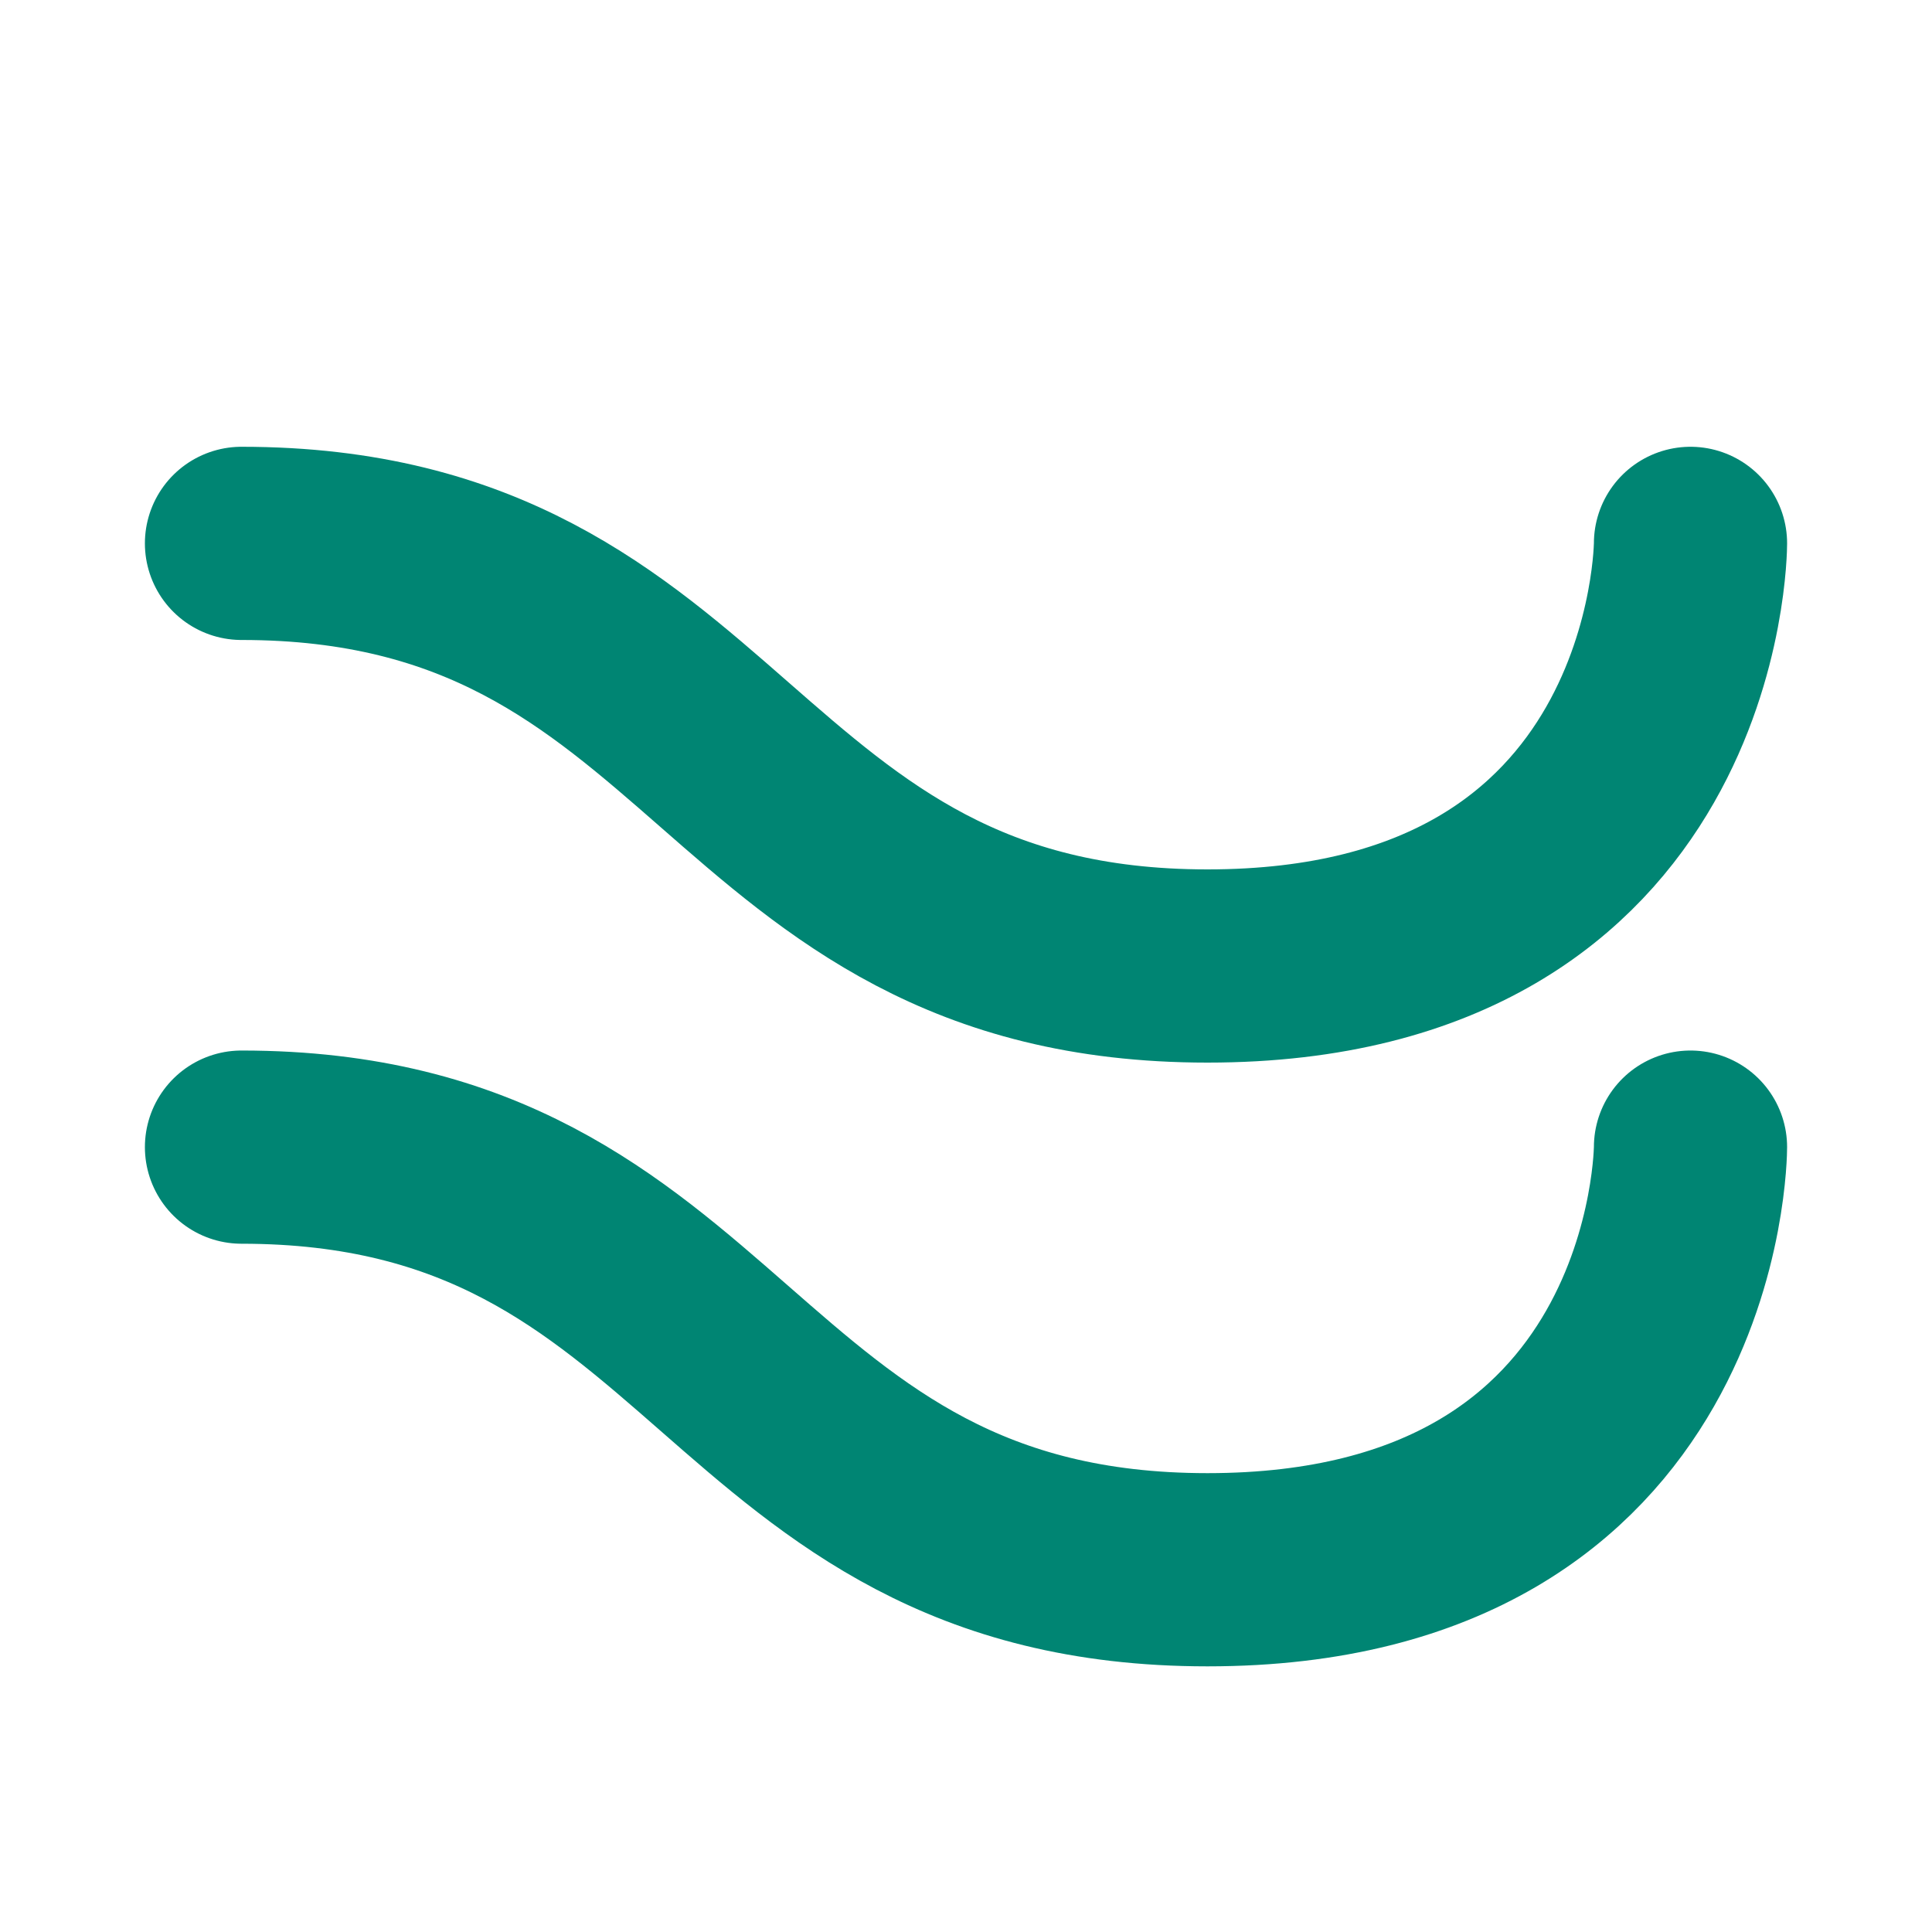
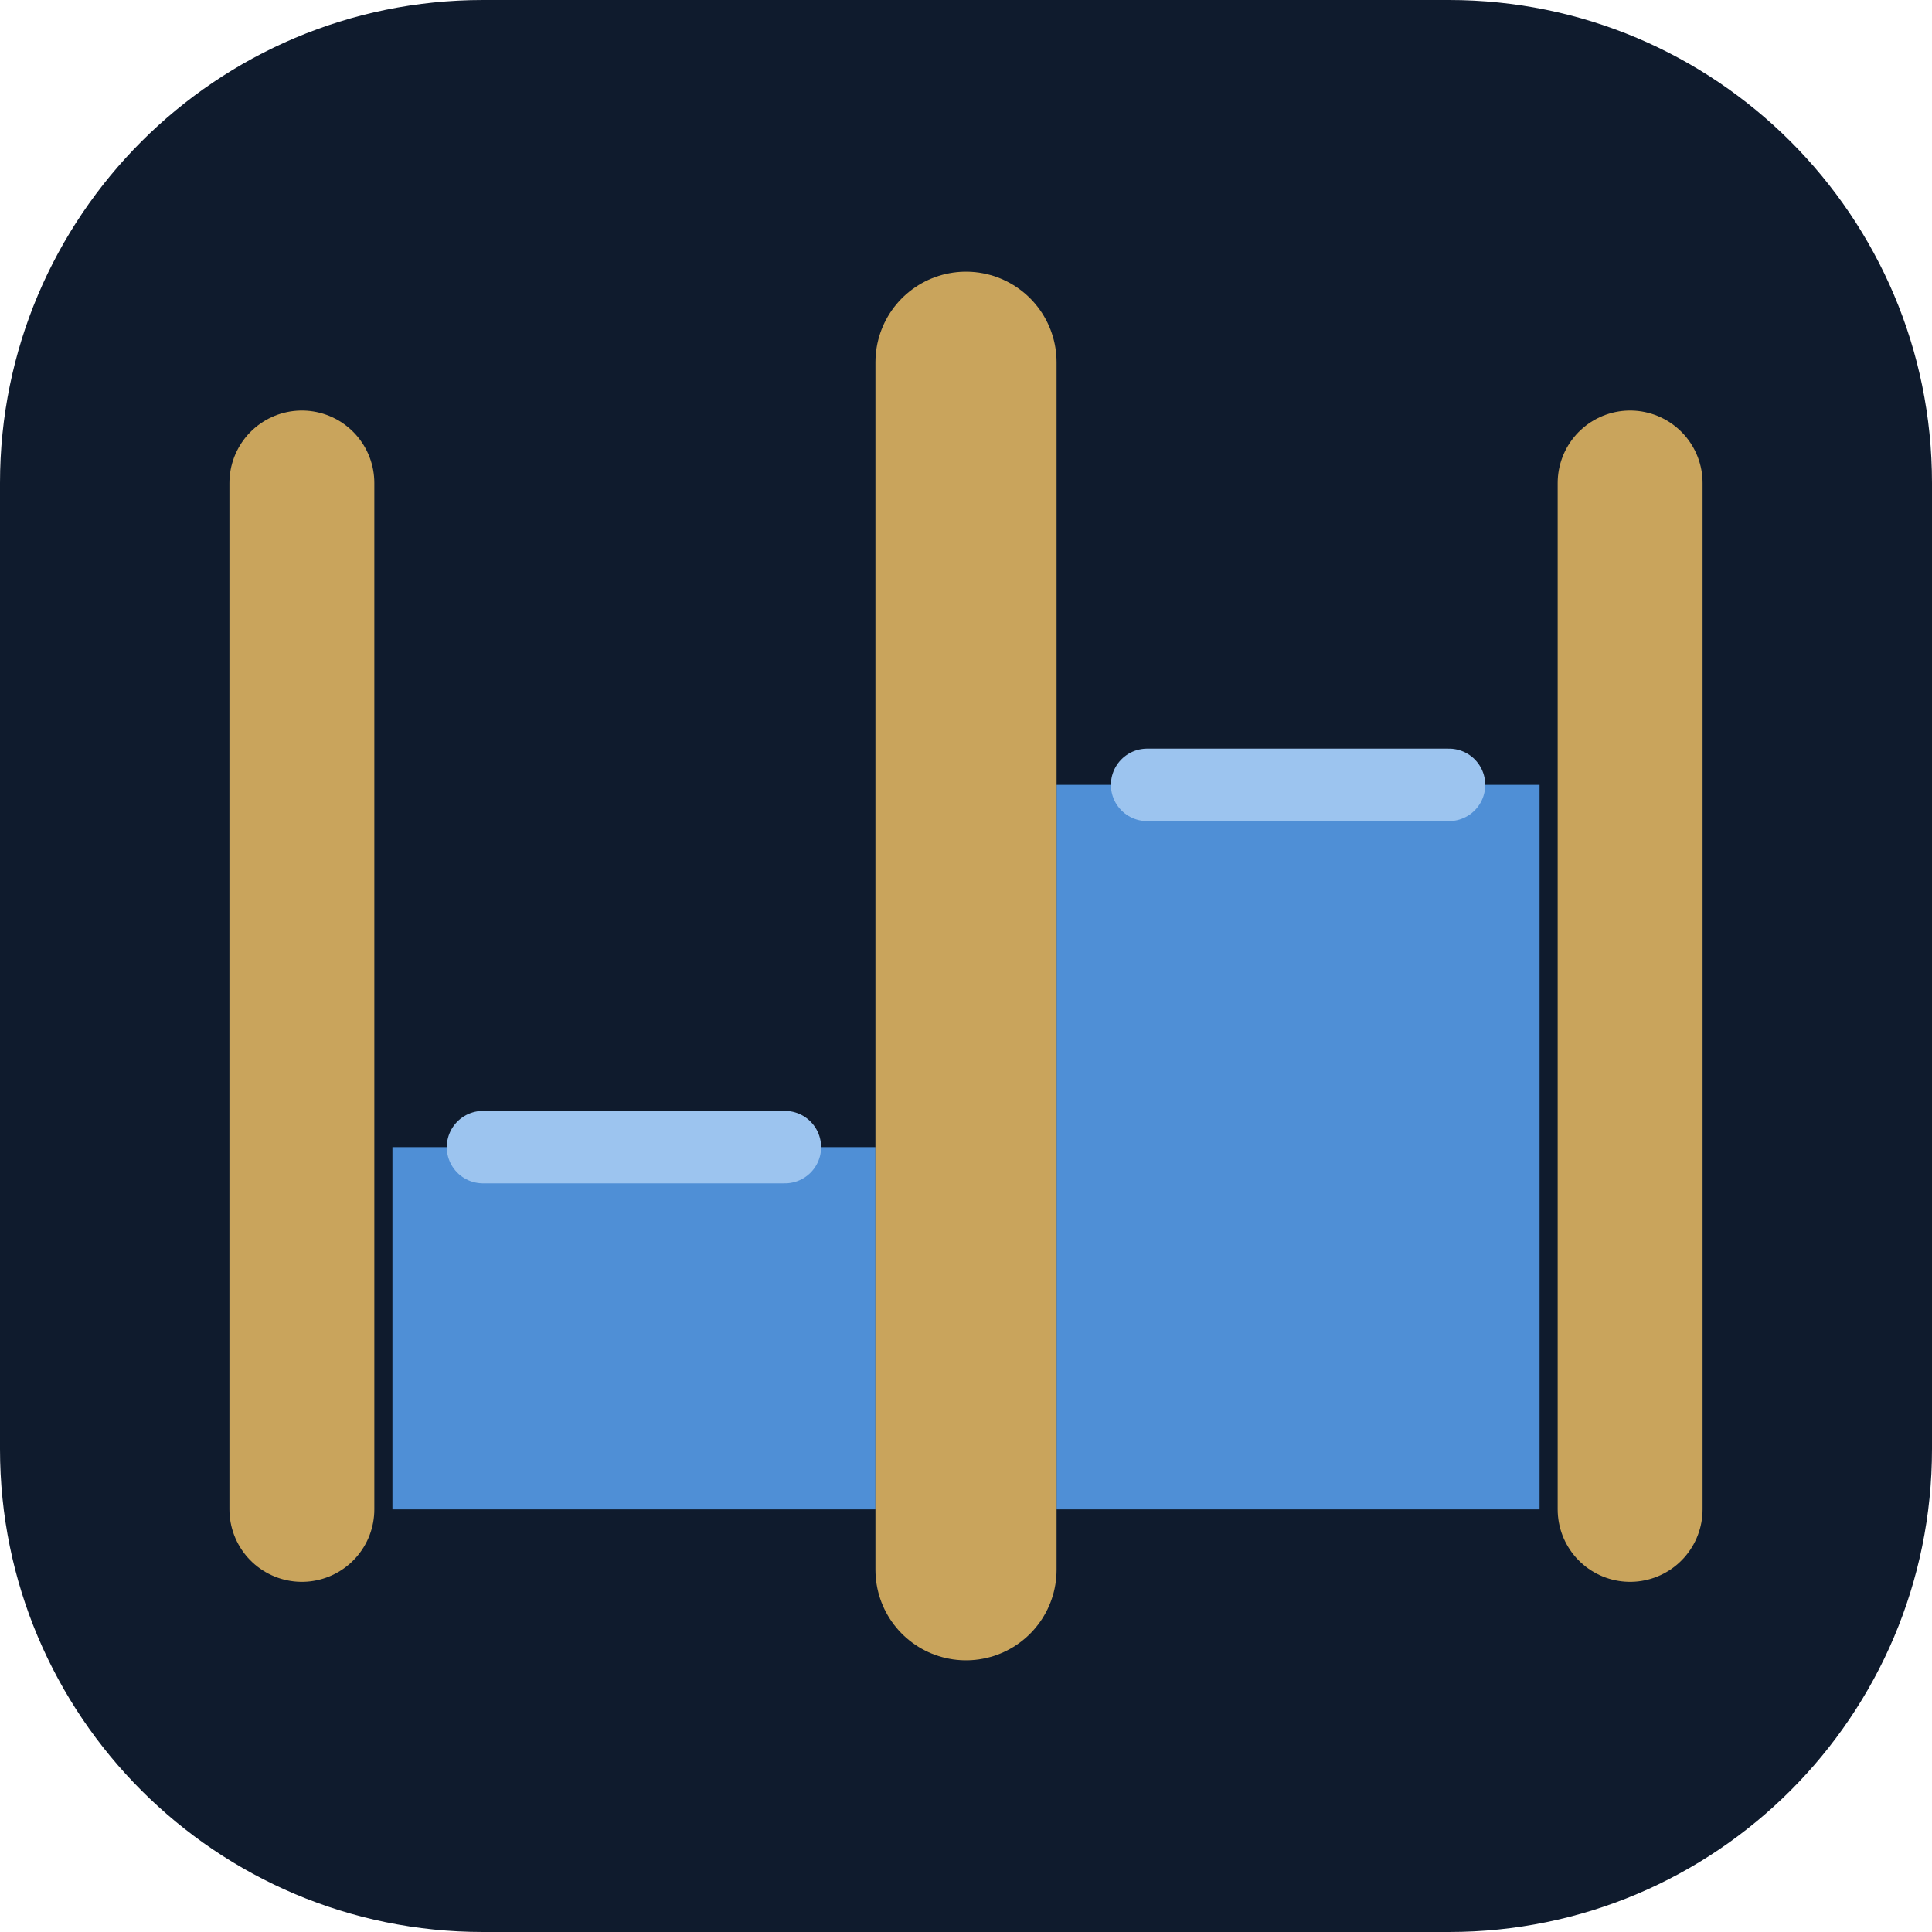
<svg xmlns="http://www.w3.org/2000/svg" viewBox="0 0 32 32">
-   <path d="M4 9c8 0 8 7 16 7s8-7 8-7M4 19c8 0 8 7 16 7s8-7 8-7" fill="none" stroke="#008573" stroke-width="3.2" stroke-linecap="round" />
+   <rect width="32" height="32" rx="8" fill="#0f1b2d" />
+   <path d="M5 25V8M27 25V8" stroke="#c9a45c" stroke-width="2.4" stroke-linecap="round" />
+   <rect x="6.5" y="19" width="8" height="6" fill="#4f8fd6" />
+   <rect x="17.5" y="13" width="8" height="12" fill="#4f8fd6" />
+   <path d="M16 6v20" stroke="#c9a45c" stroke-width="3" stroke-linecap="round" />
+   <path d="M8 19h5M19 13h5" stroke="#9cc4ef" stroke-width="1.2" stroke-linecap="round" />
</svg>
